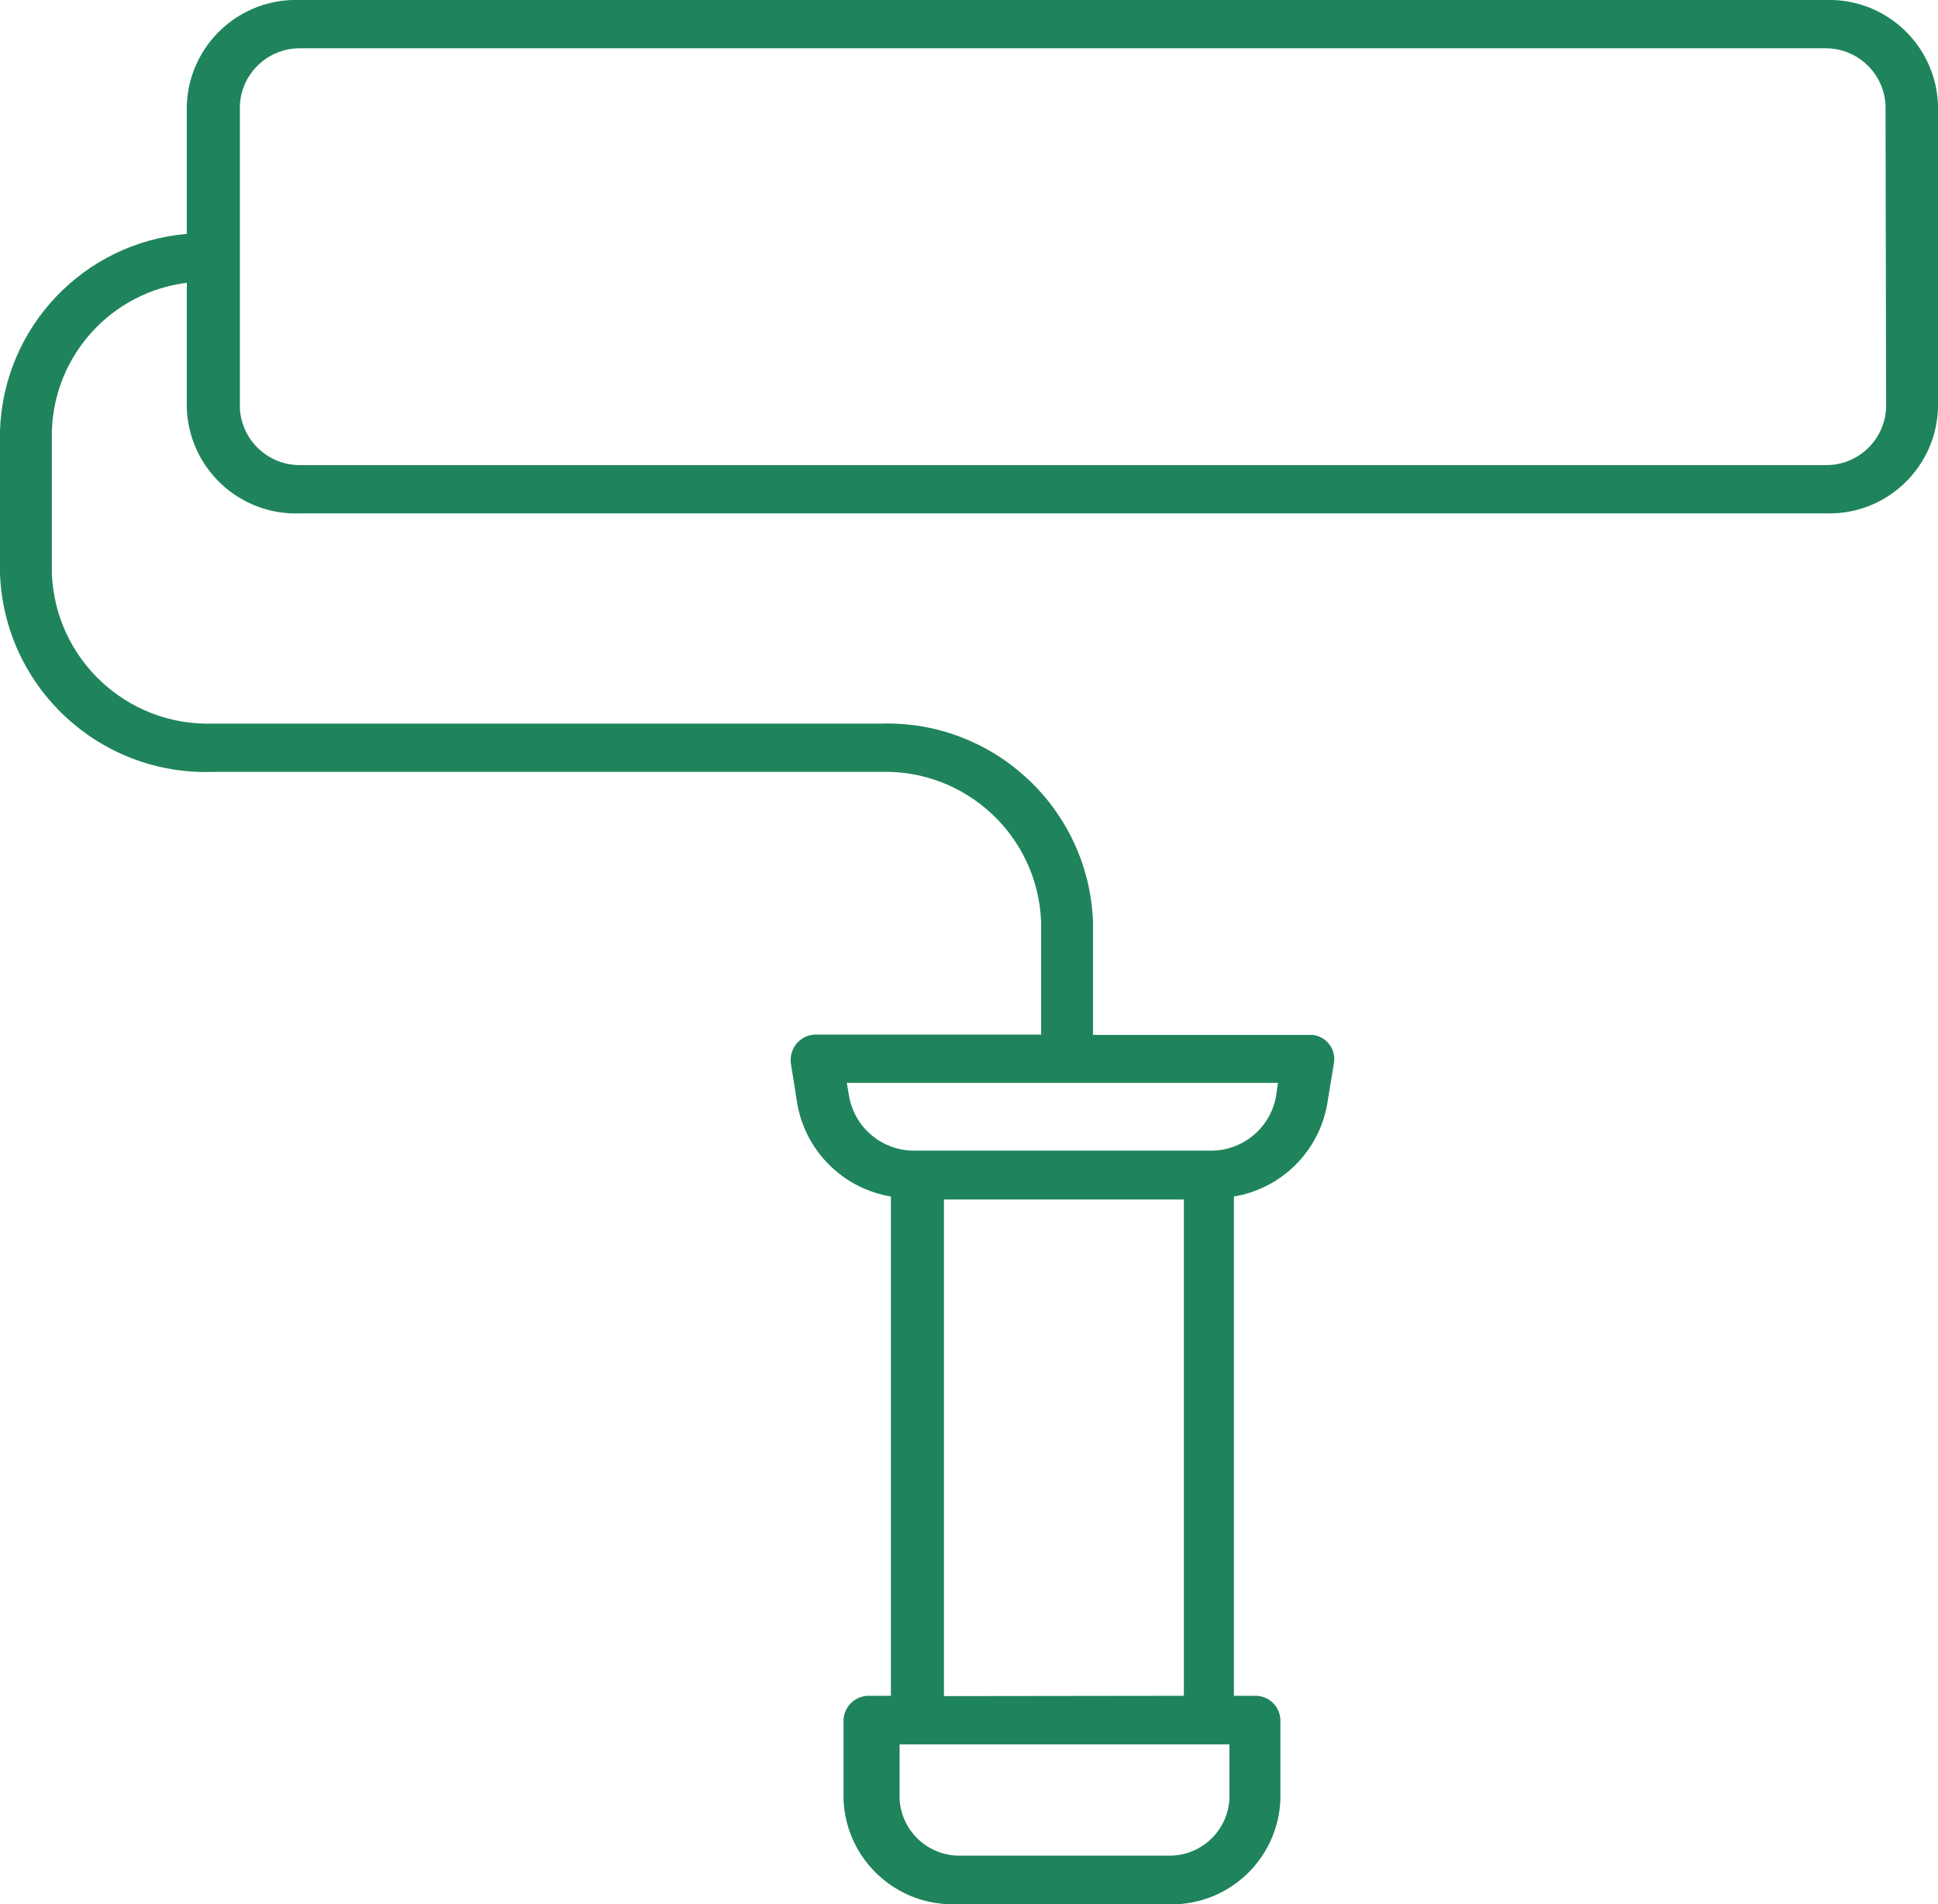
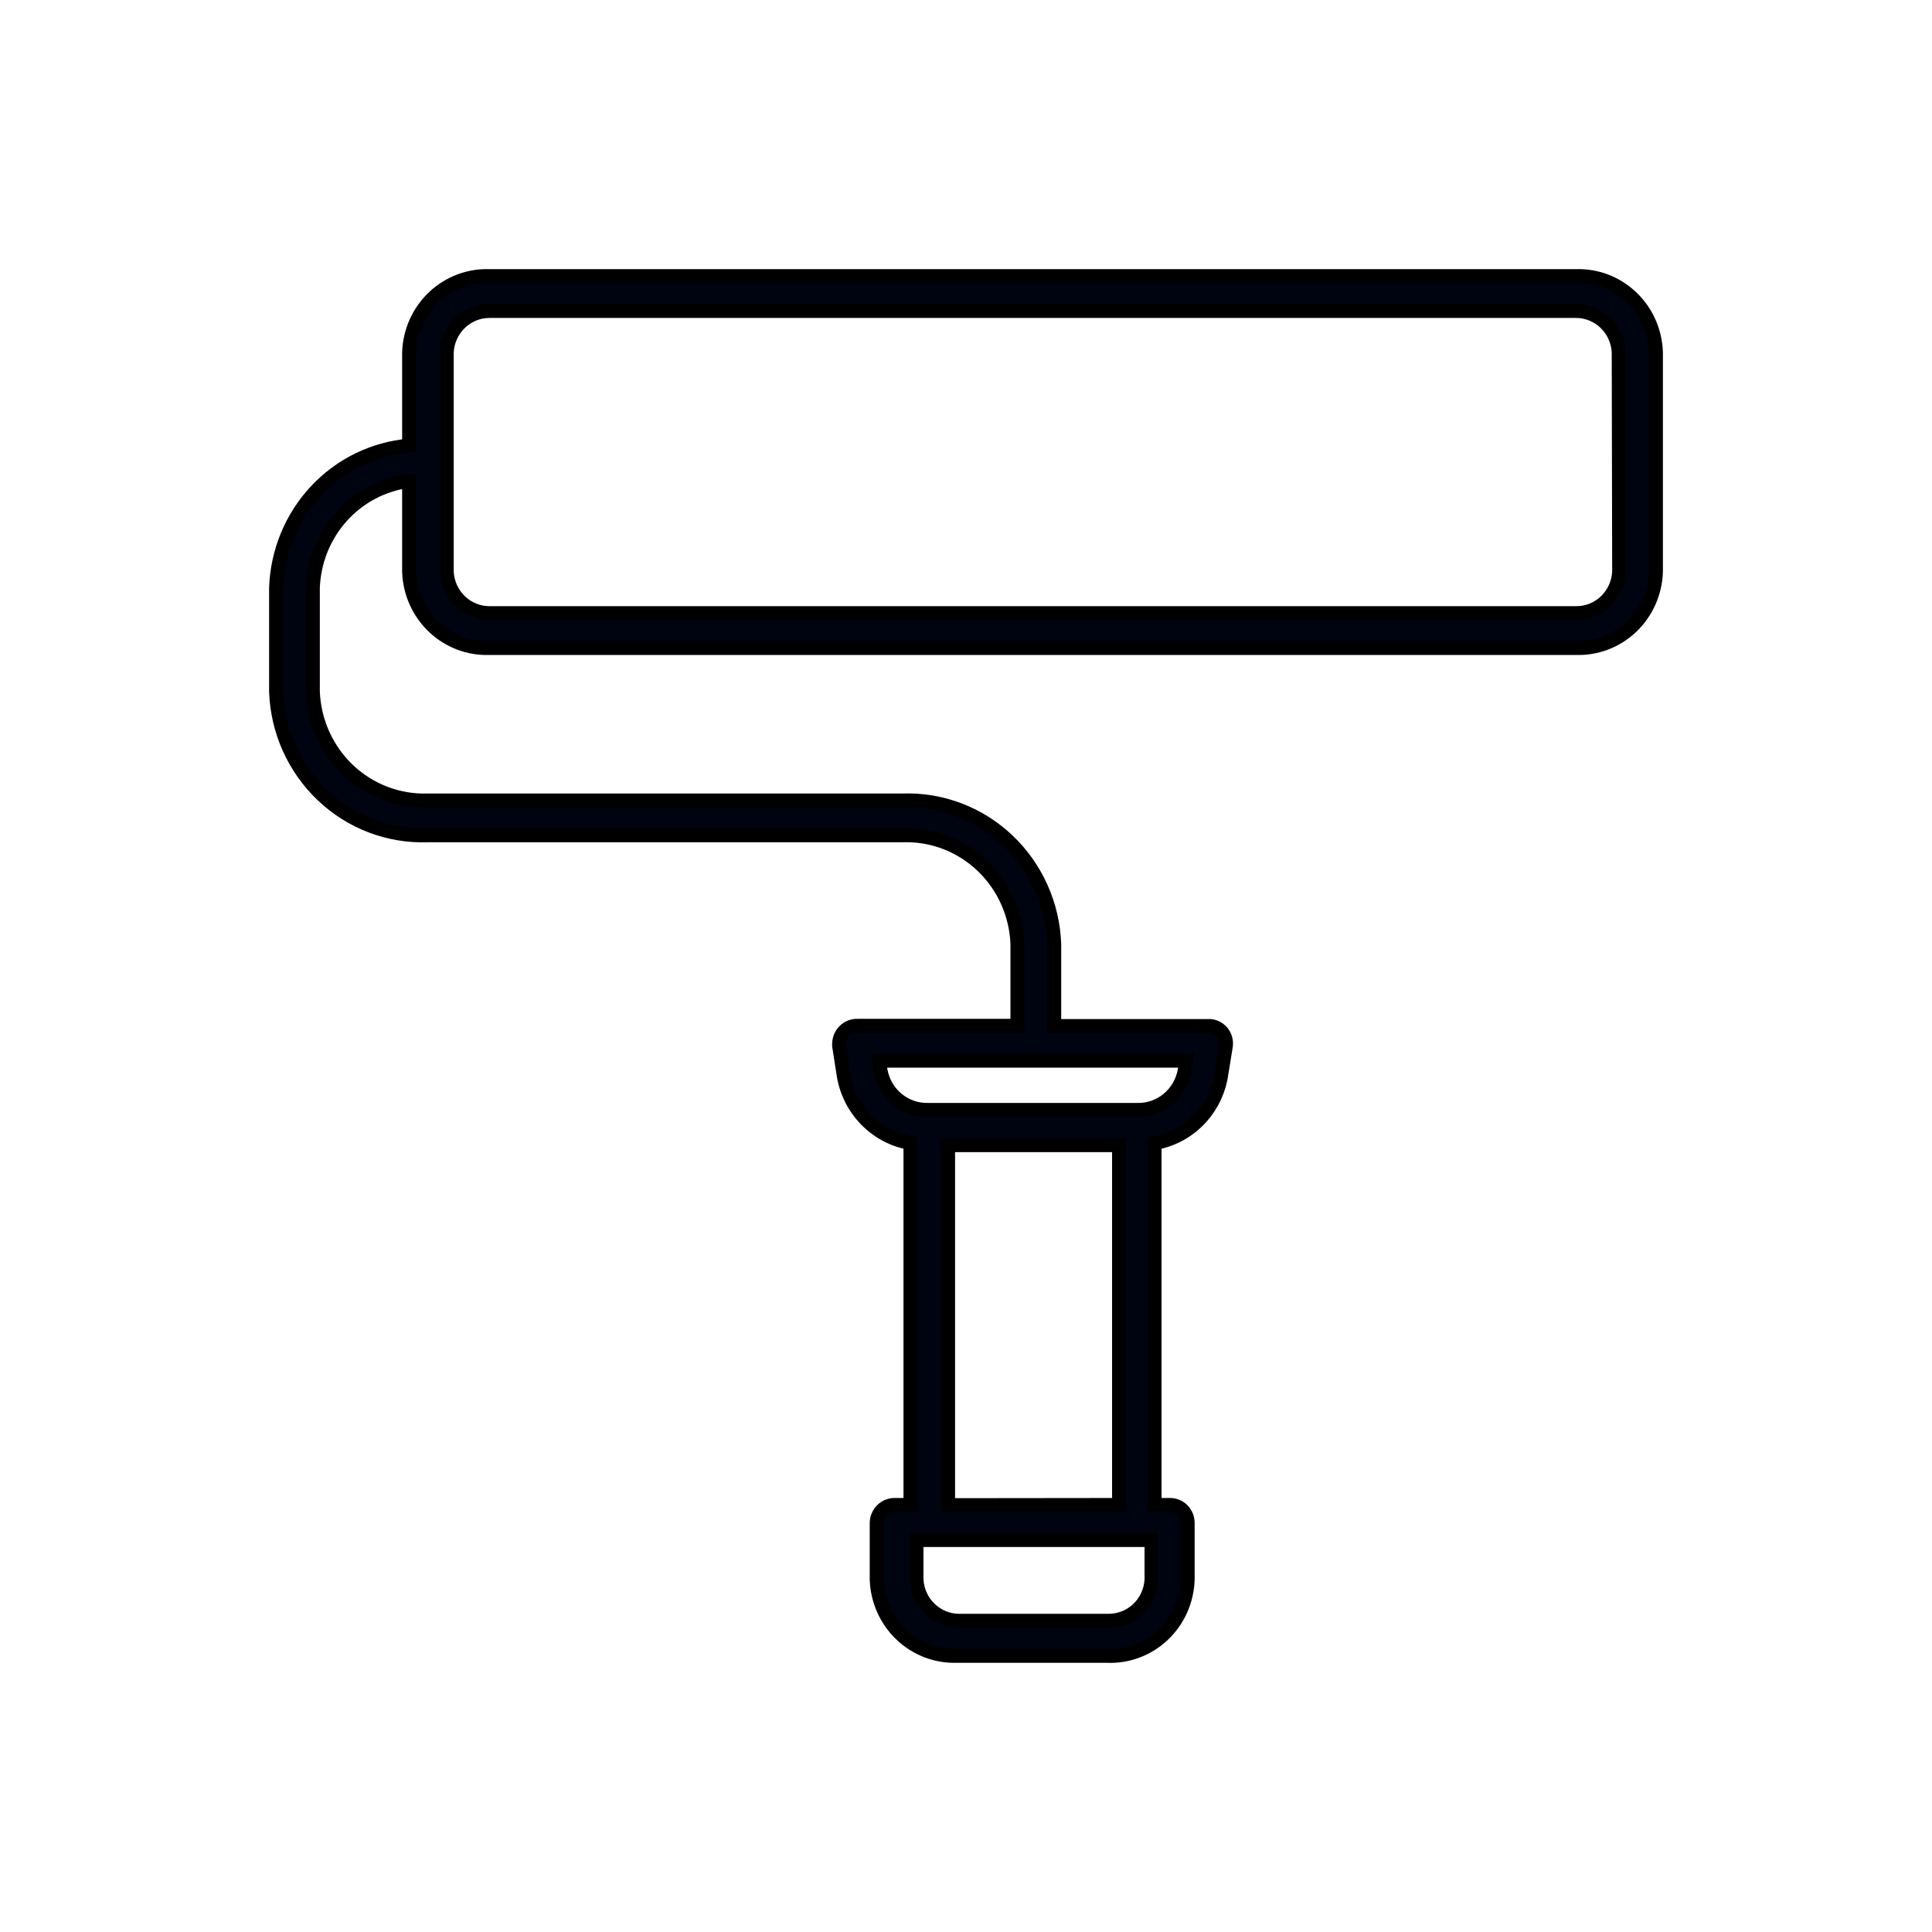
- <svg xmlns="http://www.w3.org/2000/svg" viewBox="0 0 64.63 63.49">
-   <defs>
-     <style>.cls-1{fill:#1f845b;}</style>
-   </defs>
-   <g id="Capa_2" data-name="Capa 2">
-     <g id="home">
-       <path class="cls-1" d="M60.88,0H10A3.64,3.64,0,0,0,6.23,3.5V7.8A6.81,6.81,0,0,0,0,14.36v4.77a6.87,6.87,0,0,0,7.1,6.61H29.36a5.2,5.2,0,0,1,5.36,5V34.5H27.24a.84.84,0,0,0-.87.81.49.49,0,0,0,0,.12l.22,1.39a3.81,3.81,0,0,0,3.12,3.08V56.55H29a.84.84,0,0,0-.87.81V60a3.64,3.64,0,0,0,3.76,3.5h7A3.63,3.63,0,0,0,42.7,60V57.36a.83.83,0,0,0-.86-.81h-.69V39.9a3.79,3.79,0,0,0,3.11-3.08l.23-1.4a.81.81,0,0,0-.73-.91H36.45V30.74a6.87,6.87,0,0,0-7.09-6.61H7.1a5.21,5.21,0,0,1-5.37-5V14.36a5.14,5.14,0,0,1,4.5-4.93v4.19A3.64,3.64,0,0,0,10,17.12H60.88a3.63,3.63,0,0,0,3.75-3.5V3.5A3.63,3.63,0,0,0,60.88,0ZM41,60a2,2,0,0,1-2,1.88h-7a2,2,0,0,1-2-1.88V58.17H41Zm-9.52-3.44V40h8V56.55ZM42.62,36.11l-.07.47a2.2,2.2,0,0,1-2.23,1.79H30.54a2.2,2.2,0,0,1-2.22-1.79l-.08-.47ZM62.9,13.62a2,2,0,0,1-2,1.89H10a2,2,0,0,1-2-1.89V3.5a2,2,0,0,1,2-1.89H60.88a2,2,0,0,1,2,1.89Z" />
-     </g>
-   </g>
+ <svg xmlns="http://www.w3.org/2000/svg" width="70" height="70" viewBox="0 0 70 70" fill="none">
+   <path d="M57.099 10.002L17.736 10.002C16.991 9.974 16.265 10.249 15.718 10.766C15.171 11.282 14.848 11.999 14.82 12.758V16.143C13.534 16.254 12.334 16.841 11.445 17.793C10.557 18.745 10.043 19.996 10 21.308L10 25.063C10.052 26.494 10.66 27.845 11.69 28.82C12.719 29.796 14.087 30.316 15.493 30.267H32.714C33.776 30.233 34.808 30.628 35.585 31.366C36.362 32.103 36.82 33.123 36.861 34.204V37.164H31.074C30.988 37.161 30.903 37.175 30.823 37.206C30.743 37.236 30.67 37.282 30.607 37.341C30.545 37.4 30.494 37.472 30.459 37.551C30.424 37.63 30.404 37.715 30.401 37.802C30.397 37.833 30.397 37.865 30.401 37.897L30.571 38.991C30.679 39.599 30.969 40.158 31.401 40.592C31.833 41.026 32.386 41.314 32.985 41.416V54.525H32.435C32.35 54.521 32.265 54.535 32.185 54.566C32.105 54.596 32.032 54.642 31.969 54.701C31.907 54.761 31.856 54.832 31.821 54.911C31.785 54.99 31.765 55.075 31.762 55.162V57.241C31.791 57.998 32.112 58.713 32.658 59.23C33.203 59.746 33.927 60.022 34.671 59.996H40.087C40.459 60.015 40.831 59.959 41.181 59.83C41.531 59.702 41.853 59.503 42.127 59.247C42.402 58.99 42.623 58.681 42.779 58.337C42.934 57.992 43.021 57.62 43.034 57.241V55.162C43.032 55.076 43.013 54.99 42.979 54.911C42.944 54.833 42.894 54.761 42.833 54.702C42.771 54.643 42.698 54.596 42.618 54.566C42.539 54.535 42.454 54.521 42.369 54.525H41.835V41.416C42.433 41.314 42.986 41.027 43.417 40.593C43.848 40.158 44.136 39.599 44.241 38.991L44.419 37.889C44.43 37.804 44.423 37.717 44.401 37.635C44.378 37.552 44.339 37.475 44.286 37.408C44.234 37.341 44.168 37.286 44.094 37.245C44.02 37.205 43.938 37.18 43.854 37.172H38.199V34.204C38.147 32.775 37.54 31.425 36.512 30.45C35.484 29.474 34.118 28.953 32.714 29H15.493C14.43 29.034 13.397 28.639 12.619 27.902C11.841 27.165 11.381 26.144 11.338 25.063V21.308C11.37 20.345 11.738 19.425 12.376 18.714C13.014 18.002 13.88 17.546 14.82 17.426V20.725C14.848 21.484 15.171 22.2 15.718 22.717C16.265 23.234 16.991 23.508 17.736 23.481H57.099C57.843 23.506 58.566 23.23 59.11 22.714C59.654 22.197 59.974 21.482 60 20.725V12.758C59.974 12.001 59.654 11.286 59.11 10.769C58.566 10.252 57.843 9.976 57.099 10.002ZM41.719 57.241C41.695 57.642 41.522 58.019 41.234 58.294C40.947 58.569 40.566 58.722 40.172 58.721H34.756C34.361 58.722 33.981 58.569 33.694 58.294C33.406 58.019 33.233 57.642 33.209 57.241V55.8H41.719V57.241ZM34.354 54.532V41.495H40.543V54.525L34.354 54.532ZM42.972 38.432L42.918 38.802C42.843 39.208 42.627 39.572 42.311 39.831C41.995 40.089 41.598 40.224 41.193 40.211H33.627C33.223 40.222 32.828 40.086 32.513 39.828C32.199 39.57 31.985 39.206 31.909 38.802L31.847 38.432H42.972ZM58.662 20.725C58.64 21.128 58.467 21.506 58.179 21.783C57.892 22.06 57.51 22.214 57.114 22.213H37.425H17.736C17.34 22.214 16.959 22.06 16.671 21.783C16.383 21.506 16.211 21.128 16.189 20.725V12.758C16.211 12.355 16.383 11.976 16.671 11.7C16.959 11.423 17.34 11.269 17.736 11.27L57.099 11.27C57.495 11.269 57.876 11.423 58.164 11.7C58.452 11.976 58.624 12.355 58.646 12.758L58.662 20.725Z" fill="#000310" stroke="black" stroke-width="0.5" />
</svg>
